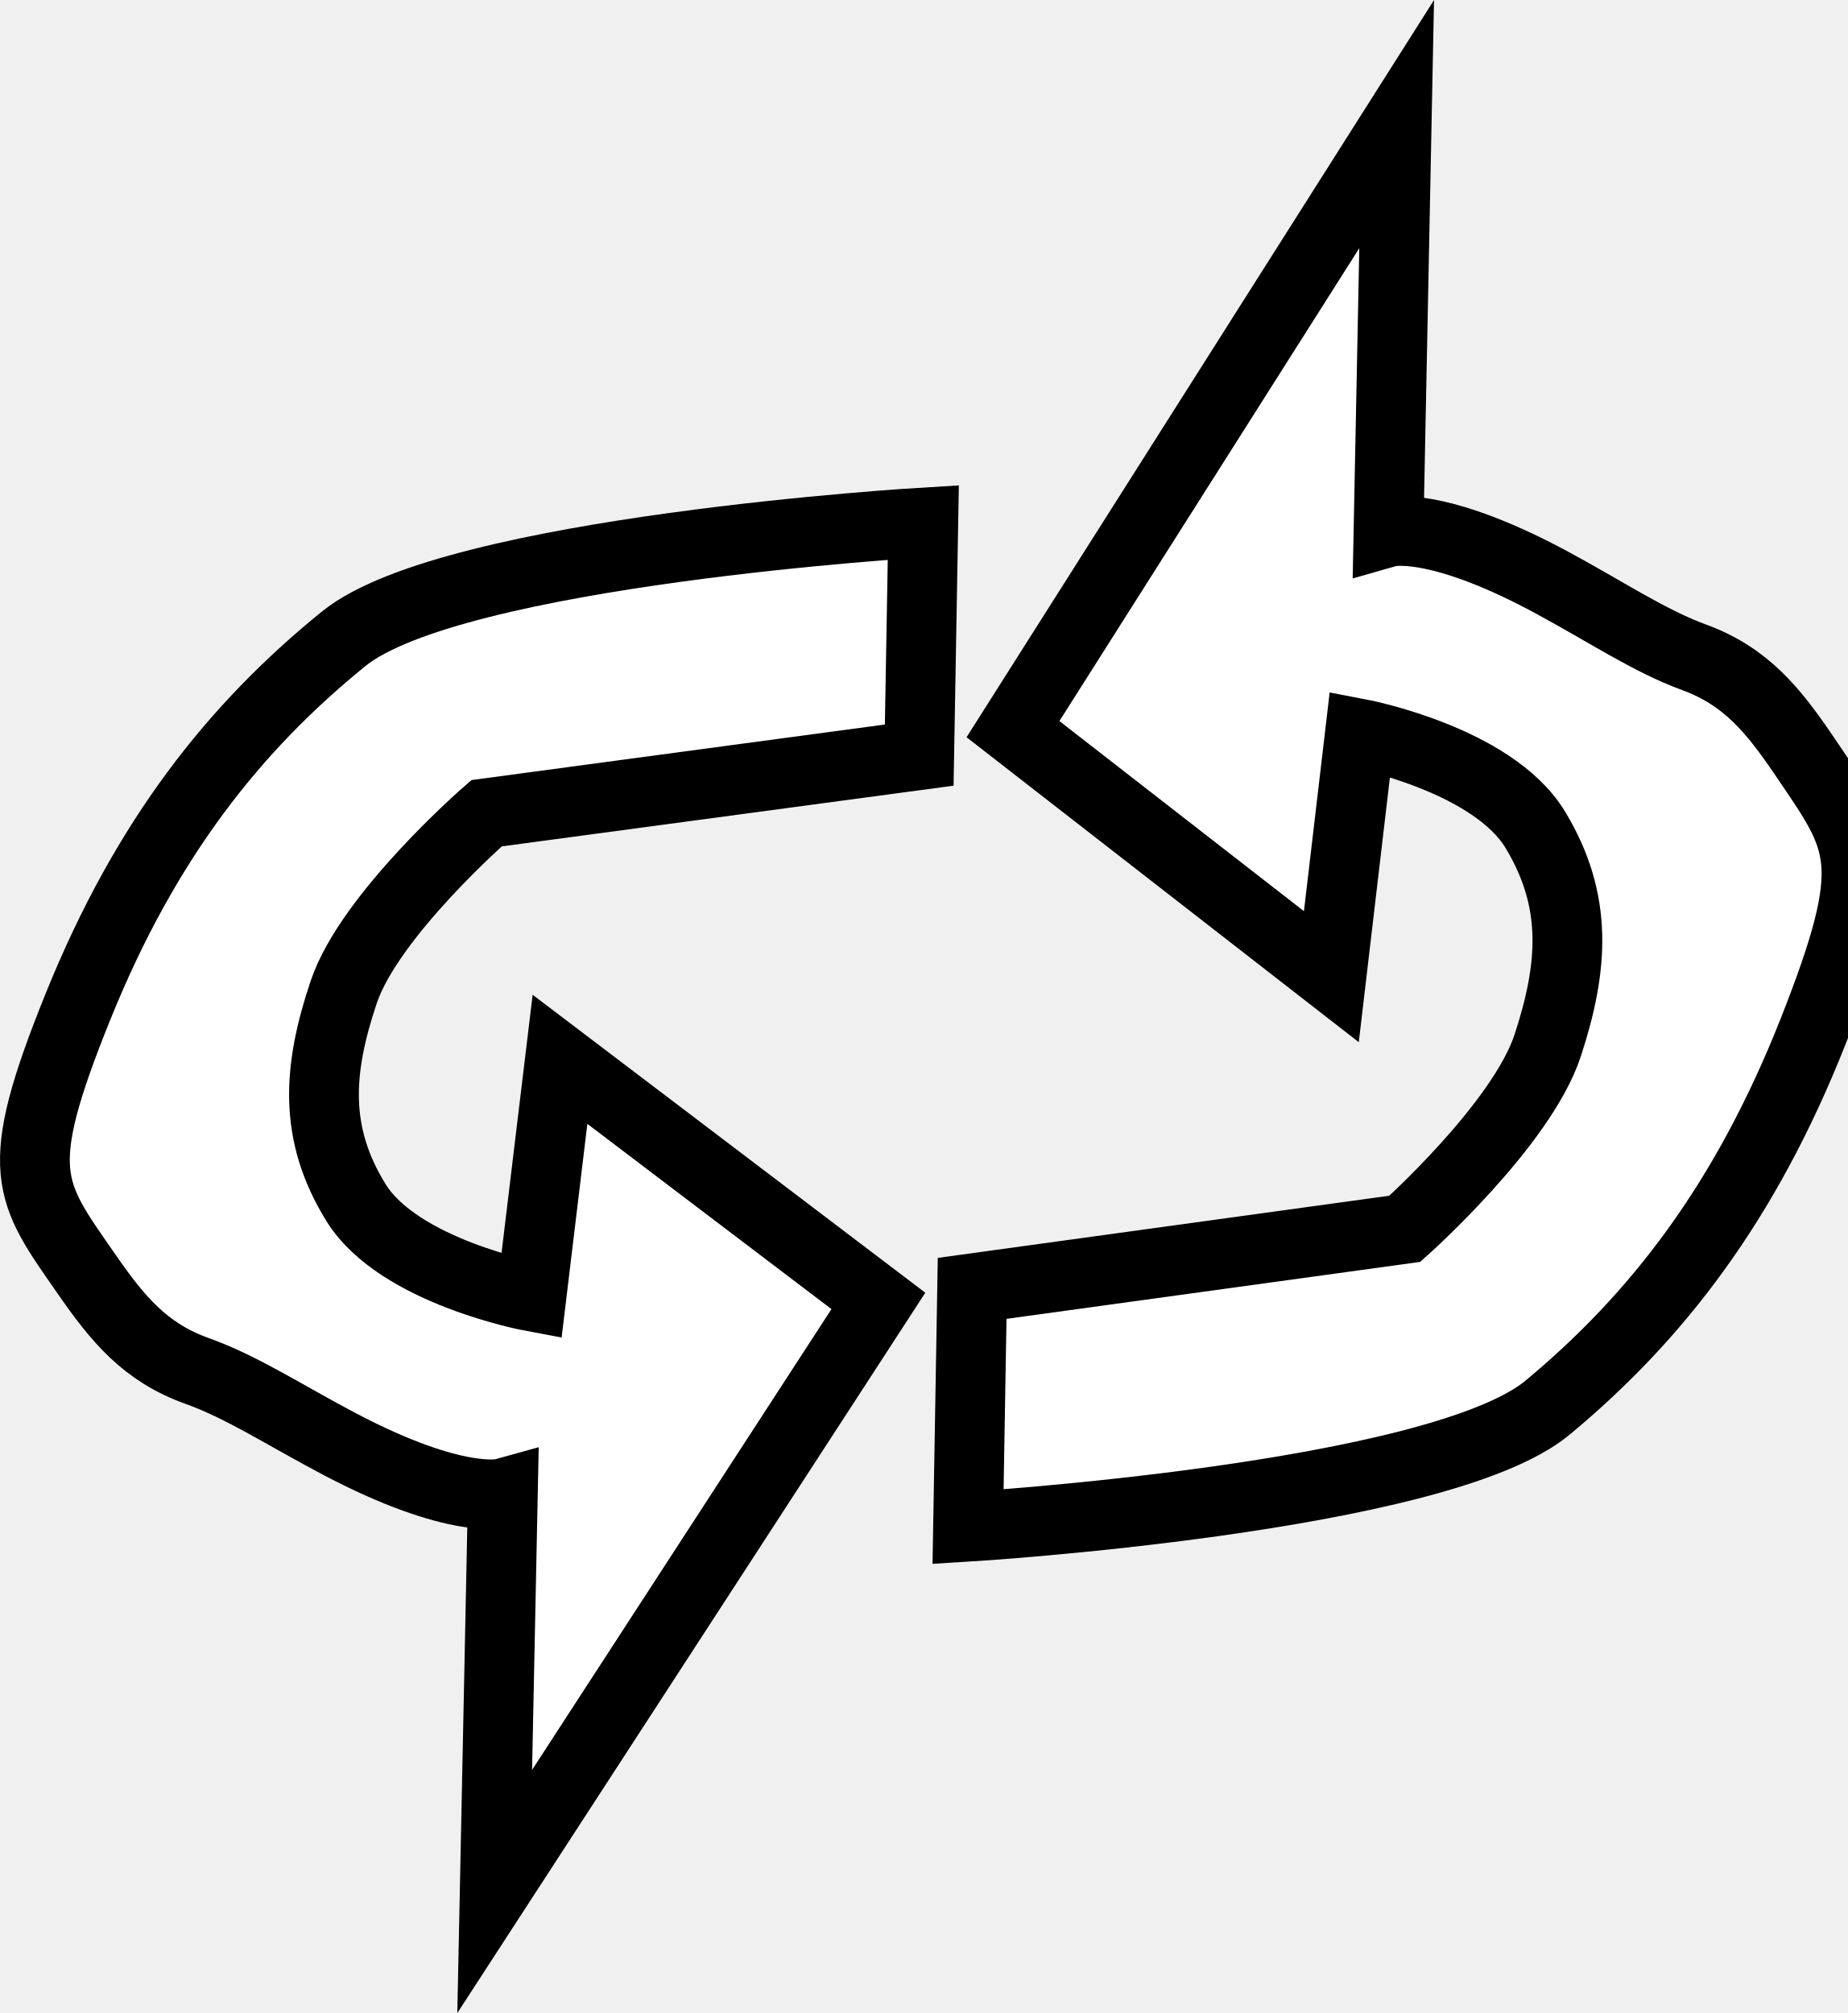
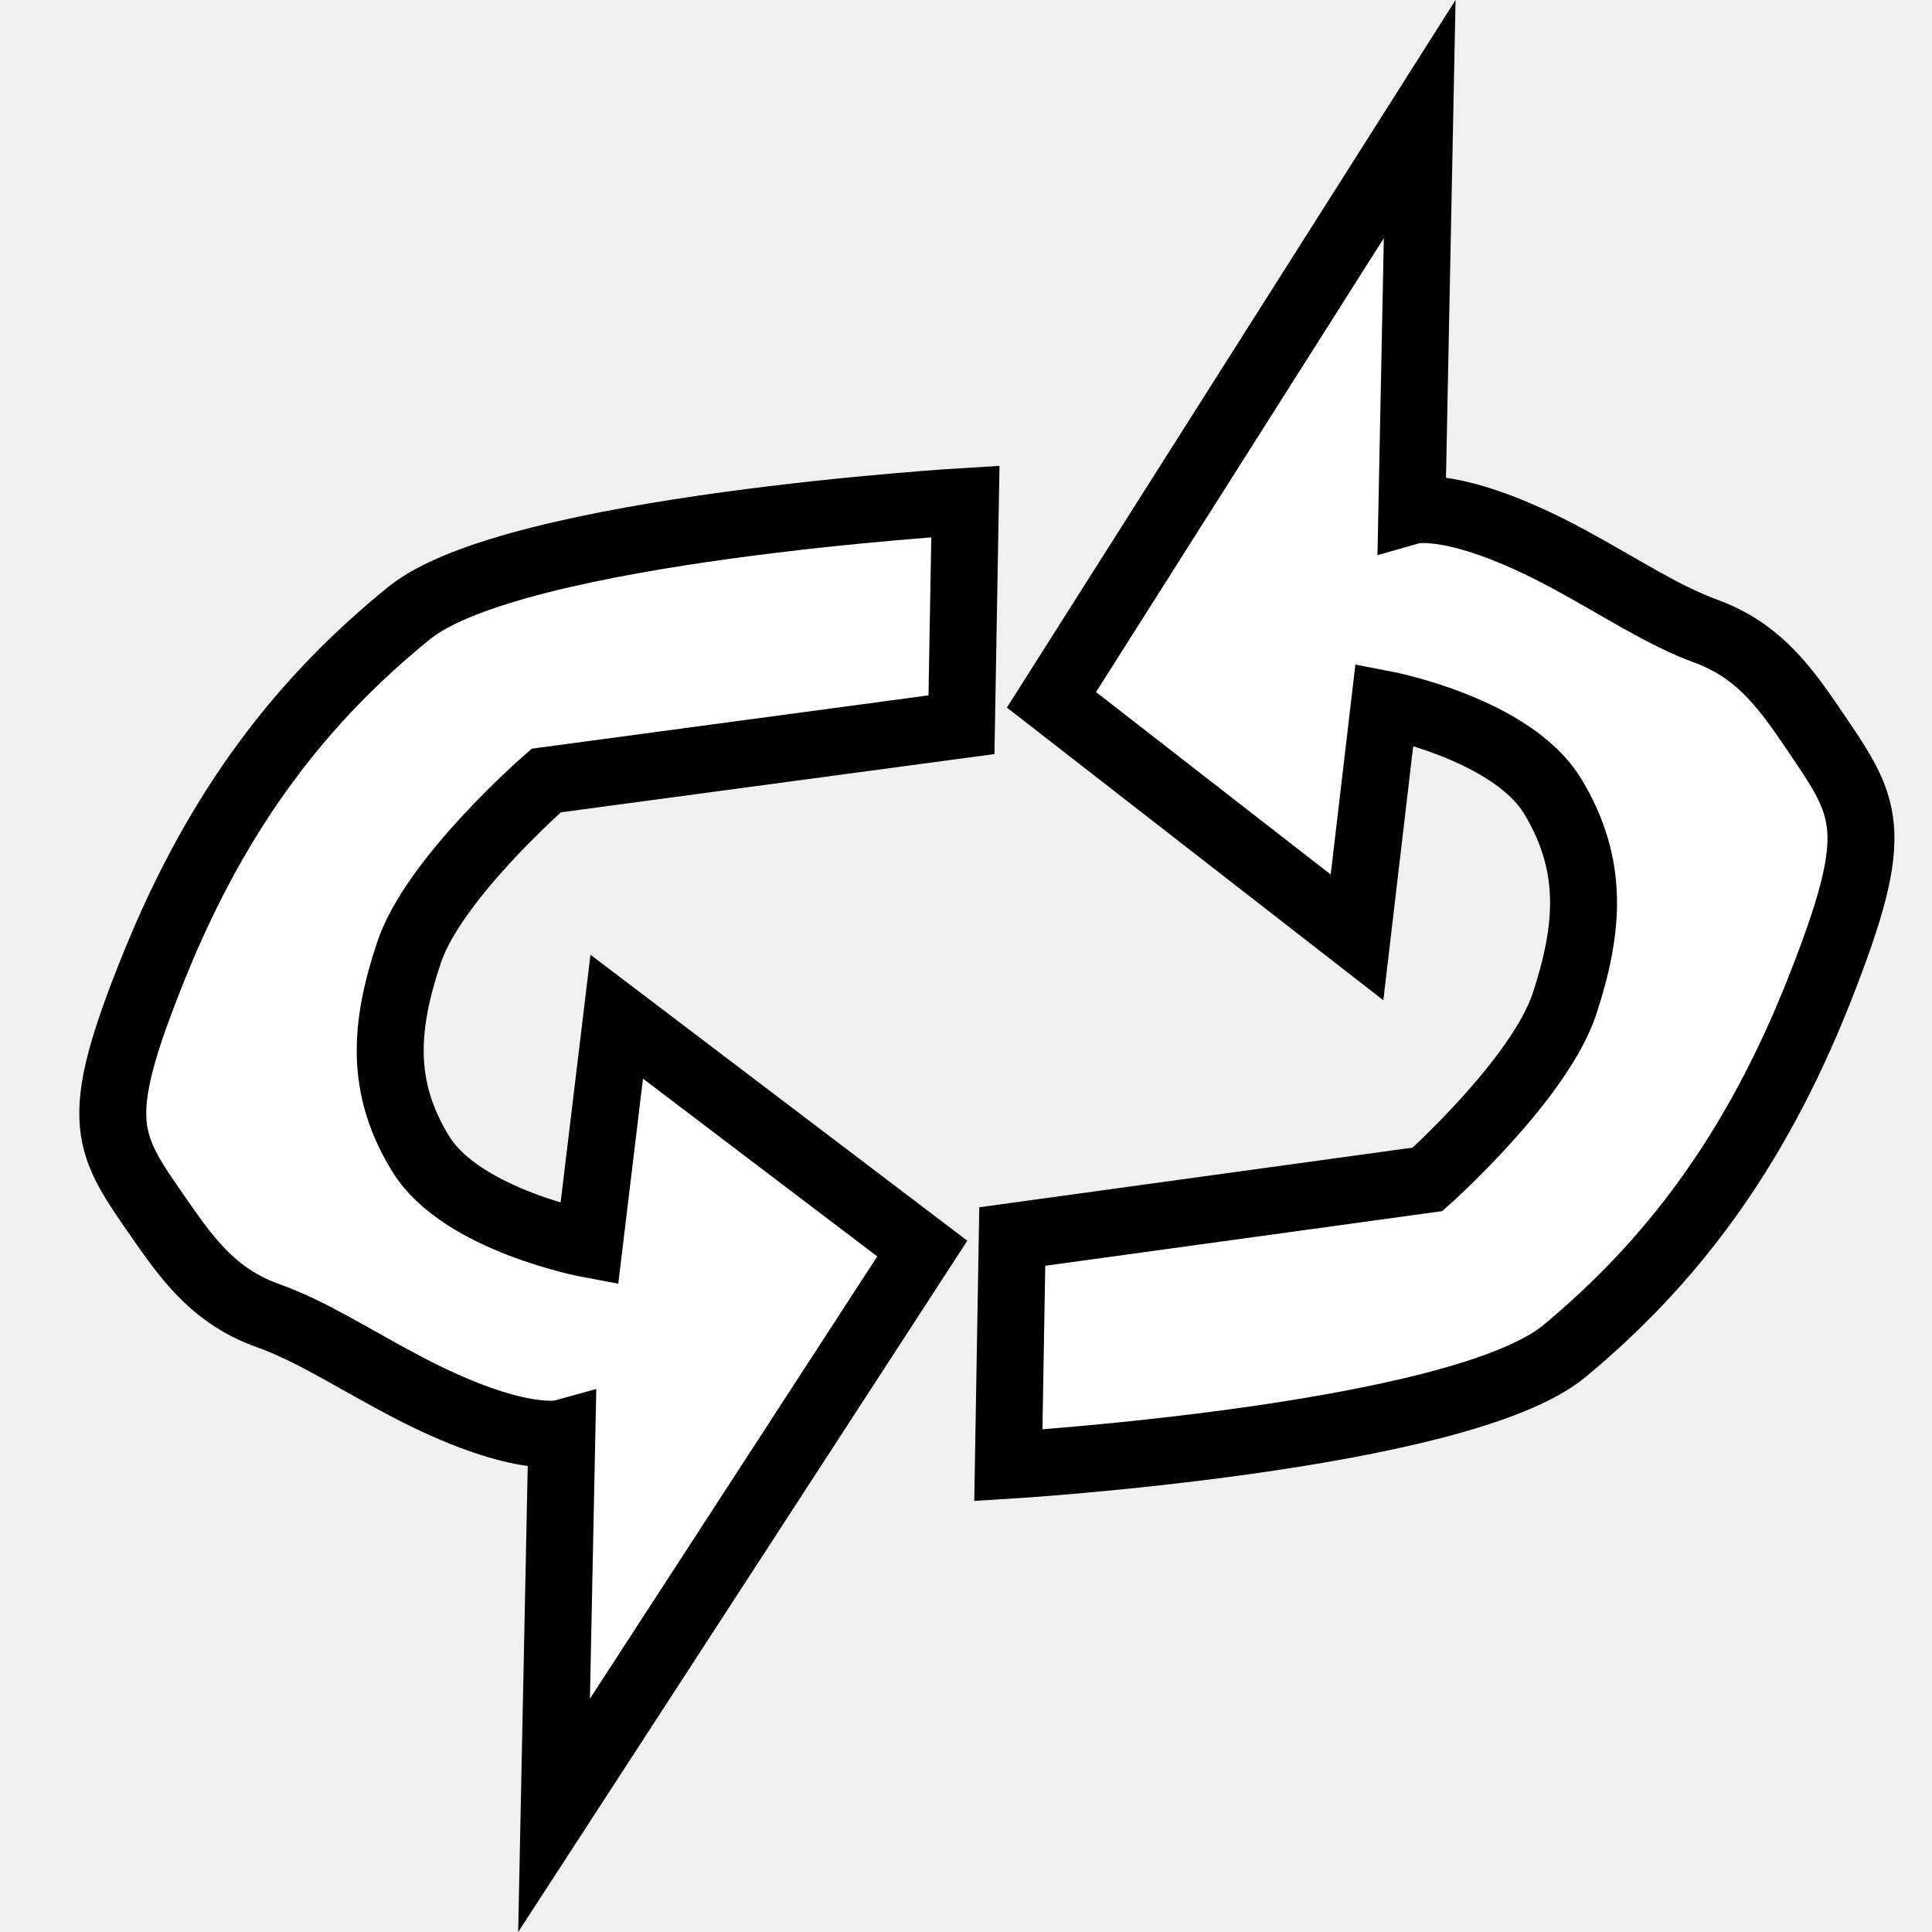
- <svg xmlns="http://www.w3.org/2000/svg" version="1.1" width="92.707" height="100.995" viewBox="0,0,92.707,100.995">
+ <svg xmlns="http://www.w3.org/2000/svg" version="1.1" width="32" height="32" viewBox="0,0,92.707,100.995">
  <g transform="translate(-145.431,-95.67665)">
    <g data-paper-data="{&quot;isPaintingLayer&quot;:true}" fill="#ffffff" fill-rule="nonzero" stroke="#000000" stroke-width="3.5" stroke-linecap="round" stroke-linejoin="miter" stroke-miterlimit="10" stroke-dasharray="" stroke-dashoffset="0" style="mix-blend-mode: normal">
      <path d="M194.203,160.316l-0.205,11.959c0,0 23.613,-1.439 29.079,-5.979c5.466,-4.541 9.919,-10.274 13.311,-18.858c3.391,-8.585 2.496,-9.511 -0.41,-13.799c-1.558,-2.3 -2.936,-4.025 -5.547,-4.981c-2.258,-0.826 -4.416,-2.284 -7.149,-3.758c-5.896,-3.181 -8.191,-2.53 -8.191,-2.53l0.41,-20.468l-19.249,30.357l15.973,12.419l1.433,-12.189c0,0 6.663,1.272 8.806,4.83c2.143,3.557 1.914,6.842 0.614,10.809c-1.299,3.967 -7.167,9.199 -7.167,9.199z" />
      <path d="M169.84,136.478c0,0 -5.868,5.107 -7.167,8.978c-1.299,3.872 -1.529,7.078 0.614,10.55c2.143,3.472 8.806,4.714 8.806,4.714l1.433,-11.896l15.973,12.121l-19.249,29.629l0.41,-19.977c0,0 -2.296,0.635 -8.191,-2.469c-2.733,-1.439 -4.891,-2.862 -7.149,-3.668c-2.612,-0.933 -3.989,-2.616 -5.547,-4.861c-2.905,-4.185 -3.801,-5.089 -0.41,-13.468c3.391,-8.379 7.845,-13.974 13.311,-18.406c5.466,-4.432 29.079,-5.836 29.079,-5.836l-0.205,11.672z" data-paper-data="{&quot;index&quot;:null}" />
    </g>
  </g>
</svg>
